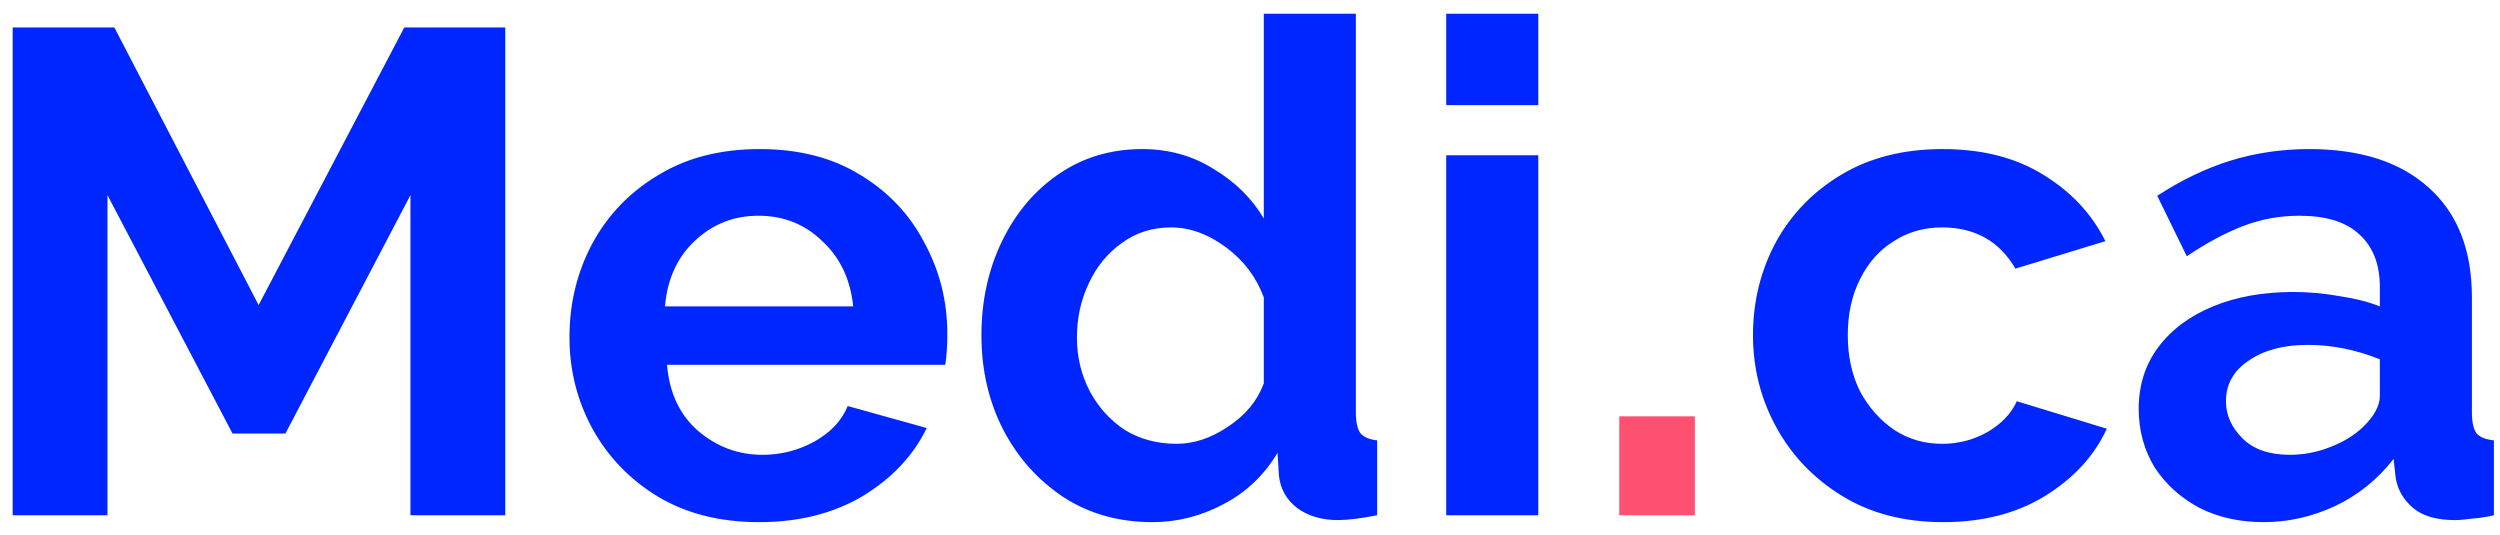
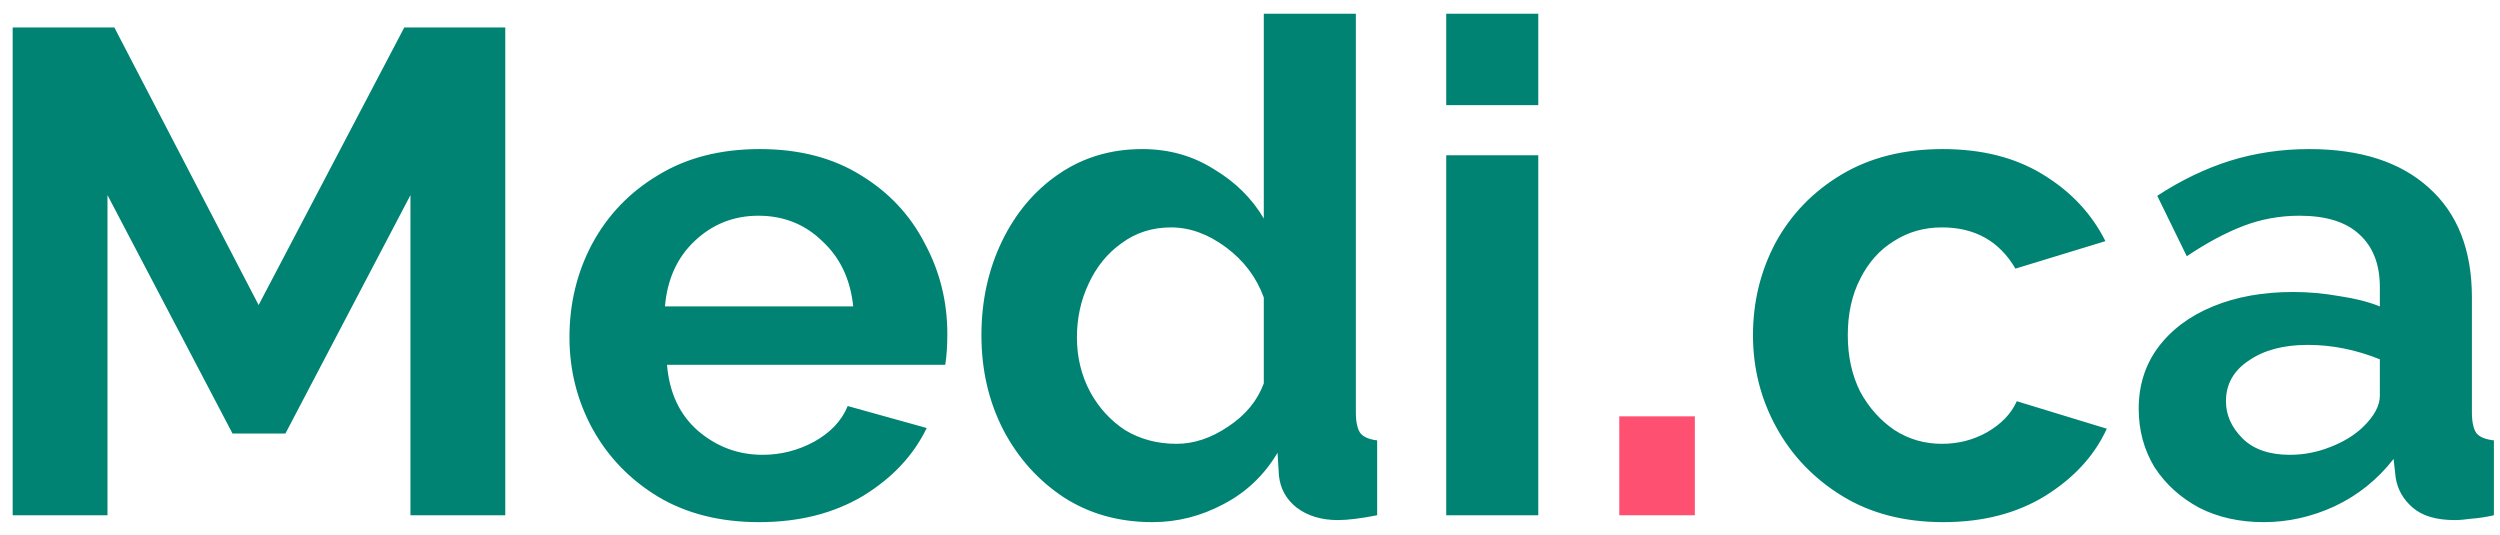
<svg xmlns="http://www.w3.org/2000/svg" width="131" height="28" viewBox="0 0 131 28" fill="none">
-   <path d="M21.508 27V10.224L14.956 22.716H12.184L5.632 10.224V27H0.664V1.44H5.992L13.552 15.984L21.184 1.44H26.476V27H21.508ZM39.776 27.36C37.736 27.36 35.972 26.916 34.484 26.028C33.02 25.14 31.88 23.964 31.064 22.5C30.248 21.012 29.84 19.404 29.84 17.676C29.84 15.9 30.236 14.268 31.028 12.78C31.844 11.268 32.996 10.068 34.484 9.18C35.972 8.268 37.748 7.812 39.812 7.812C41.876 7.812 43.64 8.268 45.104 9.18C46.568 10.068 47.684 11.256 48.452 12.744C49.244 14.208 49.64 15.792 49.64 17.496C49.64 18.12 49.604 18.66 49.532 19.116H34.952C35.072 20.58 35.612 21.732 36.572 22.572C37.556 23.412 38.684 23.832 39.956 23.832C40.916 23.832 41.816 23.604 42.656 23.148C43.52 22.668 44.108 22.044 44.42 21.276L48.56 22.428C47.864 23.868 46.748 25.056 45.212 25.992C43.676 26.904 41.864 27.36 39.776 27.36ZM34.844 16.056H44.708C44.564 14.64 44.024 13.5 43.088 12.636C42.176 11.748 41.06 11.304 39.74 11.304C38.444 11.304 37.328 11.748 36.392 12.636C35.48 13.5 34.964 14.64 34.844 16.056ZM51.427 17.568C51.427 15.768 51.787 14.124 52.507 12.636C53.227 11.148 54.223 9.972 55.495 9.108C56.767 8.244 58.219 7.812 59.851 7.812C61.243 7.812 62.491 8.16 63.595 8.856C64.723 9.528 65.599 10.392 66.223 11.448V0.72H71.047V21.6C71.047 22.128 71.131 22.5 71.299 22.716C71.467 22.908 71.755 23.028 72.163 23.076V27C71.299 27.168 70.615 27.252 70.111 27.252C69.247 27.252 68.527 27.036 67.951 26.604C67.399 26.172 67.087 25.608 67.015 24.912L66.943 23.724C66.247 24.9 65.299 25.8 64.099 26.424C62.923 27.048 61.687 27.36 60.391 27.36C58.639 27.36 57.091 26.928 55.747 26.064C54.403 25.176 53.347 24 52.579 22.536C51.811 21.048 51.427 19.392 51.427 17.568ZM66.223 20.088V15.588C65.839 14.532 65.179 13.656 64.243 12.96C63.307 12.264 62.347 11.916 61.363 11.916C60.379 11.916 59.515 12.192 58.771 12.744C58.027 13.272 57.451 13.98 57.043 14.868C56.635 15.732 56.431 16.668 56.431 17.676C56.431 18.708 56.659 19.656 57.115 20.52C57.571 21.36 58.183 22.032 58.951 22.536C59.743 23.016 60.643 23.256 61.651 23.256C62.563 23.256 63.463 22.956 64.351 22.356C65.263 21.756 65.887 21 66.223 20.088ZM75.782 5.508V0.72H80.606V5.508H75.782ZM75.782 27V8.136H80.606V27H75.782ZM101.828 27.36C99.788 27.36 98.024 26.904 96.536 25.992C95.048 25.08 93.896 23.88 93.08 22.392C92.264 20.904 91.856 19.296 91.856 17.568C91.856 15.816 92.252 14.196 93.044 12.708C93.86 11.22 95.012 10.032 96.5 9.144C97.988 8.256 99.752 7.812 101.792 7.812C103.856 7.812 105.608 8.256 107.048 9.144C108.512 10.032 109.604 11.196 110.324 12.636L105.608 14.076C104.768 12.636 103.484 11.916 101.756 11.916C100.82 11.916 99.98 12.156 99.236 12.636C98.492 13.092 97.904 13.752 97.472 14.616C97.04 15.456 96.824 16.44 96.824 17.568C96.824 18.672 97.04 19.656 97.472 20.52C97.928 21.36 98.528 22.032 99.272 22.536C100.016 23.016 100.844 23.256 101.756 23.256C102.62 23.256 103.412 23.052 104.132 22.644C104.876 22.212 105.392 21.672 105.68 21.024L110.396 22.464C109.748 23.88 108.668 25.056 107.156 25.992C105.668 26.904 103.892 27.36 101.828 27.36ZM112.068 21.42C112.068 20.196 112.404 19.128 113.076 18.216C113.772 17.28 114.732 16.56 115.956 16.056C117.18 15.552 118.584 15.3 120.168 15.3C120.96 15.3 121.764 15.372 122.58 15.516C123.396 15.636 124.104 15.816 124.704 16.056V15.048C124.704 13.848 124.344 12.924 123.624 12.276C122.928 11.628 121.884 11.304 120.492 11.304C119.46 11.304 118.476 11.484 117.54 11.844C116.604 12.204 115.62 12.732 114.588 13.428L113.04 10.26C114.288 9.444 115.56 8.832 116.856 8.424C118.176 8.016 119.556 7.812 120.996 7.812C123.684 7.812 125.772 8.484 127.26 9.828C128.772 11.172 129.528 13.092 129.528 15.588V21.6C129.528 22.128 129.612 22.5 129.78 22.716C129.948 22.908 130.248 23.028 130.68 23.076V27C130.248 27.096 129.852 27.156 129.492 27.18C129.156 27.228 128.868 27.252 128.628 27.252C127.668 27.252 126.936 27.036 126.432 26.604C125.928 26.172 125.628 25.644 125.532 25.02L125.424 24.048C124.584 25.128 123.552 25.956 122.328 26.532C121.128 27.084 119.892 27.36 118.62 27.36C117.348 27.36 116.22 27.108 115.236 26.604C114.252 26.076 113.472 25.368 112.896 24.48C112.344 23.568 112.068 22.548 112.068 21.42ZM123.804 22.392C124.404 21.816 124.704 21.264 124.704 20.736V18.828C123.456 18.324 122.196 18.072 120.924 18.072C119.652 18.072 118.62 18.348 117.828 18.9C117.036 19.428 116.64 20.136 116.64 21.024C116.64 21.744 116.928 22.392 117.504 22.968C118.08 23.544 118.908 23.832 119.988 23.832C120.708 23.832 121.404 23.7 122.076 23.436C122.772 23.172 123.348 22.824 123.804 22.392Z" fill="#0026FF" />
+   <path d="M21.508 27V10.224L14.956 22.716H12.184L5.632 10.224V27H0.664V1.44H5.992L13.552 15.984L21.184 1.44H26.476V27H21.508ZM39.776 27.36C37.736 27.36 35.972 26.916 34.484 26.028C33.02 25.14 31.88 23.964 31.064 22.5C30.248 21.012 29.84 19.404 29.84 17.676C29.84 15.9 30.236 14.268 31.028 12.78C31.844 11.268 32.996 10.068 34.484 9.18C35.972 8.268 37.748 7.812 39.812 7.812C41.876 7.812 43.64 8.268 45.104 9.18C46.568 10.068 47.684 11.256 48.452 12.744C49.244 14.208 49.64 15.792 49.64 17.496C49.64 18.12 49.604 18.66 49.532 19.116H34.952C35.072 20.58 35.612 21.732 36.572 22.572C37.556 23.412 38.684 23.832 39.956 23.832C40.916 23.832 41.816 23.604 42.656 23.148C43.52 22.668 44.108 22.044 44.42 21.276L48.56 22.428C47.864 23.868 46.748 25.056 45.212 25.992C43.676 26.904 41.864 27.36 39.776 27.36ZM34.844 16.056H44.708C44.564 14.64 44.024 13.5 43.088 12.636C42.176 11.748 41.06 11.304 39.74 11.304C38.444 11.304 37.328 11.748 36.392 12.636C35.48 13.5 34.964 14.64 34.844 16.056ZM51.427 17.568C51.427 15.768 51.787 14.124 52.507 12.636C53.227 11.148 54.223 9.972 55.495 9.108C56.767 8.244 58.219 7.812 59.851 7.812C61.243 7.812 62.491 8.16 63.595 8.856C64.723 9.528 65.599 10.392 66.223 11.448V0.72H71.047V21.6C71.047 22.128 71.131 22.5 71.299 22.716C71.467 22.908 71.755 23.028 72.163 23.076V27C71.299 27.168 70.615 27.252 70.111 27.252C69.247 27.252 68.527 27.036 67.951 26.604C67.399 26.172 67.087 25.608 67.015 24.912L66.943 23.724C66.247 24.9 65.299 25.8 64.099 26.424C62.923 27.048 61.687 27.36 60.391 27.36C58.639 27.36 57.091 26.928 55.747 26.064C54.403 25.176 53.347 24 52.579 22.536C51.811 21.048 51.427 19.392 51.427 17.568ZM66.223 20.088V15.588C65.839 14.532 65.179 13.656 64.243 12.96C63.307 12.264 62.347 11.916 61.363 11.916C60.379 11.916 59.515 12.192 58.771 12.744C58.027 13.272 57.451 13.98 57.043 14.868C56.635 15.732 56.431 16.668 56.431 17.676C56.431 18.708 56.659 19.656 57.115 20.52C57.571 21.36 58.183 22.032 58.951 22.536C59.743 23.016 60.643 23.256 61.651 23.256C62.563 23.256 63.463 22.956 64.351 22.356C65.263 21.756 65.887 21 66.223 20.088ZM75.782 5.508V0.72H80.606V5.508H75.782ZM75.782 27V8.136H80.606V27H75.782ZM101.828 27.36C99.788 27.36 98.024 26.904 96.536 25.992C95.048 25.08 93.896 23.88 93.08 22.392C92.264 20.904 91.856 19.296 91.856 17.568C91.856 15.816 92.252 14.196 93.044 12.708C93.86 11.22 95.012 10.032 96.5 9.144C97.988 8.256 99.752 7.812 101.792 7.812C103.856 7.812 105.608 8.256 107.048 9.144C108.512 10.032 109.604 11.196 110.324 12.636L105.608 14.076C104.768 12.636 103.484 11.916 101.756 11.916C100.82 11.916 99.98 12.156 99.236 12.636C98.492 13.092 97.904 13.752 97.472 14.616C97.04 15.456 96.824 16.44 96.824 17.568C96.824 18.672 97.04 19.656 97.472 20.52C97.928 21.36 98.528 22.032 99.272 22.536C100.016 23.016 100.844 23.256 101.756 23.256C102.62 23.256 103.412 23.052 104.132 22.644C104.876 22.212 105.392 21.672 105.68 21.024L110.396 22.464C109.748 23.88 108.668 25.056 107.156 25.992C105.668 26.904 103.892 27.36 101.828 27.36ZM112.068 21.42C112.068 20.196 112.404 19.128 113.076 18.216C113.772 17.28 114.732 16.56 115.956 16.056C117.18 15.552 118.584 15.3 120.168 15.3C120.96 15.3 121.764 15.372 122.58 15.516C123.396 15.636 124.104 15.816 124.704 16.056V15.048C124.704 13.848 124.344 12.924 123.624 12.276C122.928 11.628 121.884 11.304 120.492 11.304C119.46 11.304 118.476 11.484 117.54 11.844C116.604 12.204 115.62 12.732 114.588 13.428L113.04 10.26C114.288 9.444 115.56 8.832 116.856 8.424C118.176 8.016 119.556 7.812 120.996 7.812C123.684 7.812 125.772 8.484 127.26 9.828C128.772 11.172 129.528 13.092 129.528 15.588V21.6C129.528 22.128 129.612 22.5 129.78 22.716C129.948 22.908 130.248 23.028 130.68 23.076V27C130.248 27.096 129.852 27.156 129.492 27.18C129.156 27.228 128.868 27.252 128.628 27.252C127.668 27.252 126.936 27.036 126.432 26.604C125.928 26.172 125.628 25.644 125.532 25.02L125.424 24.048C124.584 25.128 123.552 25.956 122.328 26.532C121.128 27.084 119.892 27.36 118.62 27.36C117.348 27.36 116.22 27.108 115.236 26.604C114.252 26.076 113.472 25.368 112.896 24.48C112.344 23.568 112.068 22.548 112.068 21.42ZM123.804 22.392C124.404 21.816 124.704 21.264 124.704 20.736V18.828C123.456 18.324 122.196 18.072 120.924 18.072C119.652 18.072 118.62 18.348 117.828 18.9C117.036 19.428 116.64 20.136 116.64 21.024C116.64 21.744 116.928 22.392 117.504 22.968C118.08 23.544 118.908 23.832 119.988 23.832C120.708 23.832 121.404 23.7 122.076 23.436C122.772 23.172 123.348 22.824 123.804 22.392Z" fill="#008372" />
  <path d="M84.85 27V21.816H88.81V27H84.85Z" fill="#FE5172" />
</svg>
